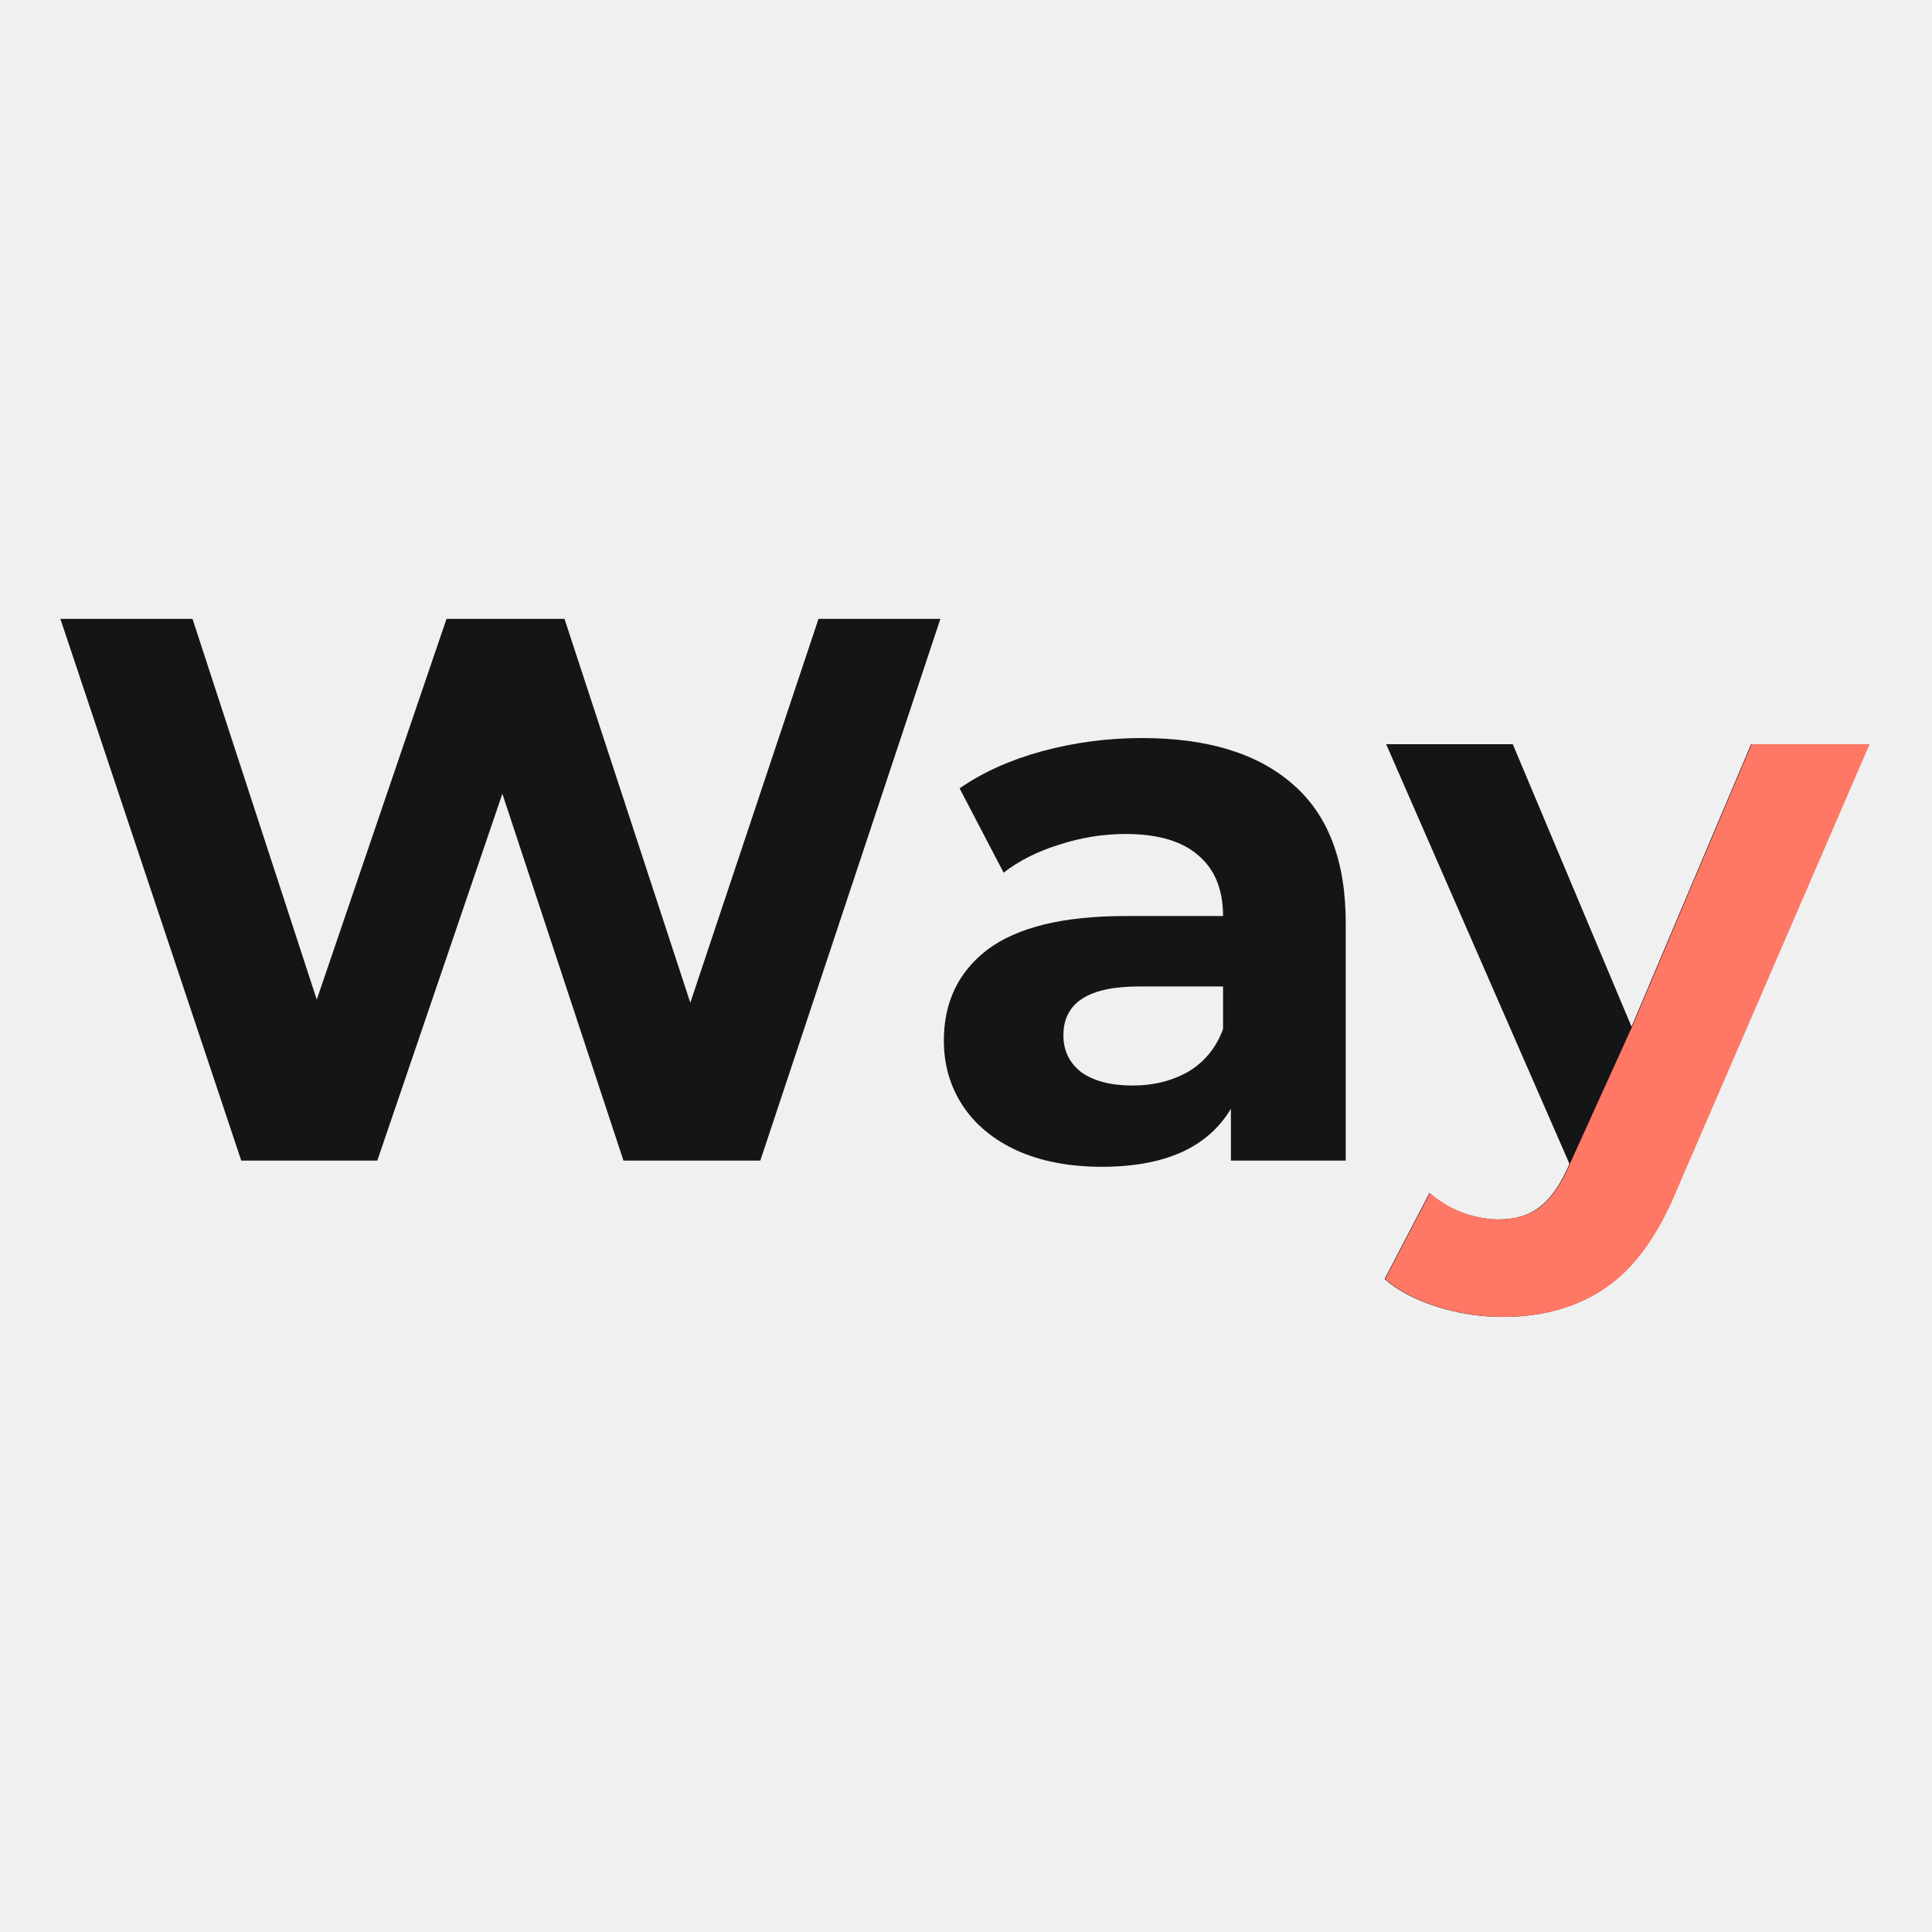
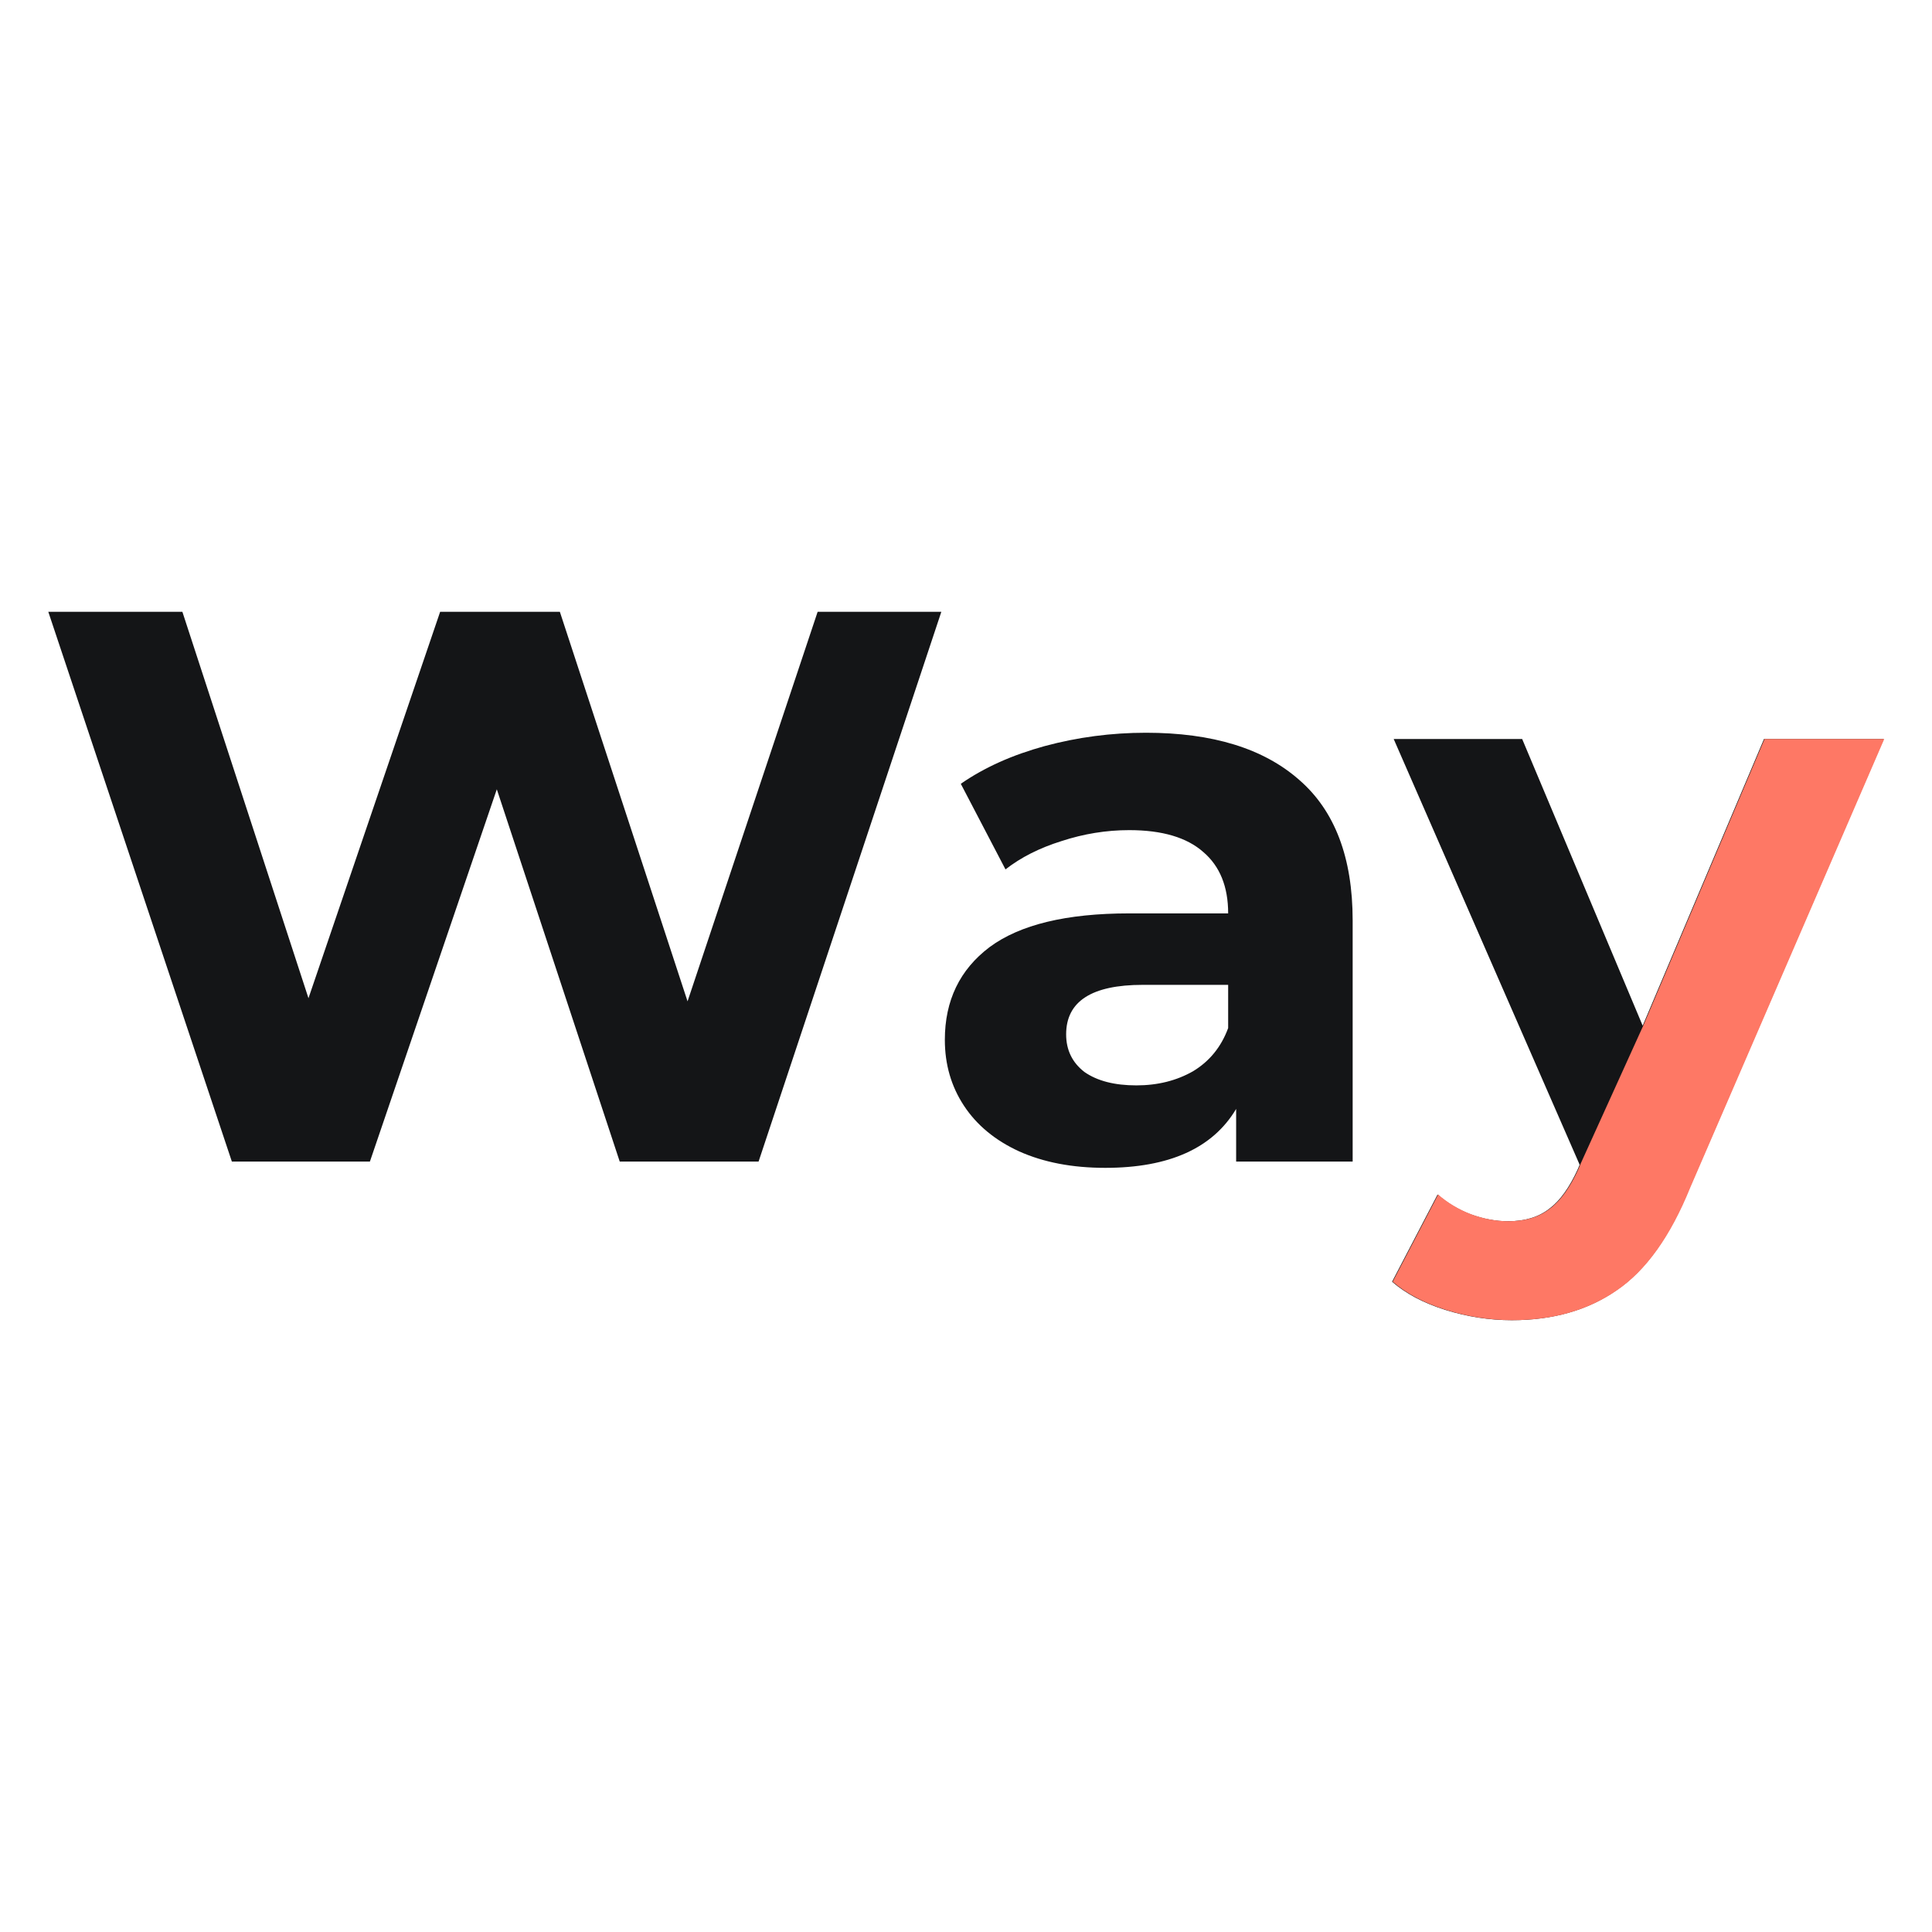
- <svg xmlns="http://www.w3.org/2000/svg" width="196" height="196" viewBox="0 0 196 196" fill="none">
-   <path d="M95.403 62.781L77.133 117.742H63.25L50.964 80.526L38.278 117.742H24.475L6.125 62.781H19.529L32.135 101.411L45.299 62.781H57.267L70.032 101.725L83.037 62.781H95.403Z" fill="#141517" />
-   <path d="M115.86 74.873C122.509 74.873 127.615 76.443 131.178 79.583C134.742 82.672 136.524 87.356 136.524 93.638V117.742H124.875V112.481C122.535 116.407 118.174 118.37 111.791 118.37C108.493 118.37 105.621 117.82 103.174 116.721C100.781 115.622 98.946 114.104 97.669 112.167C96.393 110.23 95.754 108.032 95.754 105.572C95.754 101.646 97.244 98.558 100.222 96.307C103.254 94.056 107.908 92.931 114.184 92.931H124.078C124.078 90.261 123.253 88.22 121.604 86.807C119.955 85.341 117.482 84.608 114.184 84.608C111.897 84.608 109.637 84.975 107.403 85.708C105.222 86.388 103.36 87.33 101.818 88.534L97.35 79.976C99.69 78.353 102.483 77.097 105.727 76.207C109.025 75.317 112.403 74.873 115.86 74.873ZM114.902 110.126C117.03 110.126 118.918 109.655 120.567 108.712C122.216 107.718 123.386 106.278 124.078 104.394V100.076H115.541C110.435 100.076 107.881 101.725 107.881 105.022C107.881 106.592 108.493 107.849 109.717 108.791C110.993 109.681 112.722 110.126 114.902 110.126Z" fill="#141517" />
-   <path d="M189.614 75.501L170.226 120.333C168.258 125.2 165.812 128.629 162.886 130.618C160.014 132.607 156.53 133.602 152.435 133.602C150.201 133.602 147.993 133.261 145.813 132.581C143.632 131.9 141.85 130.958 140.467 129.754L145.015 121.039C145.972 121.877 147.063 122.531 148.286 123.002C149.562 123.473 150.812 123.709 152.036 123.709C153.738 123.709 155.121 123.29 156.184 122.452C157.248 121.667 158.206 120.333 159.057 118.448L159.216 118.056L140.627 75.501H153.472L165.519 104.159L177.646 75.501H189.614Z" fill="#141517" />
-   <path d="M189.67 75.497L170.282 120.329C168.314 125.197 165.867 128.626 162.942 130.615C160.07 132.604 156.586 133.598 152.49 133.598C150.256 133.598 148.049 133.258 145.868 132.578C143.687 131.897 141.906 130.955 140.523 129.751L145.07 121.036C146.028 121.873 147.118 122.528 148.341 122.999C149.618 123.47 150.868 123.705 152.091 123.705C153.793 123.705 155.176 123.287 156.24 122.449C157.304 121.664 158.261 120.329 159.112 118.445L159.272 118.052L165.575 104.155L177.702 75.497H189.67Z" fill="#FE7865" />
+ <svg xmlns="http://www.w3.org/2000/svg" width="120" height="120" viewBox="0 0 120 120" fill="none">
+   <rect width="120" height="120" fill="white" />
+   <path d="M58.468 38L47.117 72.146H38.492L30.858 49.024L22.976 72.146H14.401L3 38H11.328L19.16 62L27.338 38H34.774L42.705 62.195L50.785 38H58.468Z" fill="#141517" />
+   <path d="M71.177 45.512C75.308 45.512 78.48 46.488 80.695 48.439C82.909 50.358 84.016 53.268 84.016 57.171V72.146H76.779V68.878C75.325 71.317 72.615 72.537 68.649 72.537C66.6 72.537 64.816 72.195 63.296 71.512C61.809 70.829 60.669 69.886 59.876 68.683C59.082 67.48 58.686 66.114 58.686 64.585C58.686 62.146 59.611 60.228 61.462 58.829C63.345 57.431 66.237 56.732 70.136 56.732H76.283C76.283 55.073 75.771 53.805 74.746 52.927C73.722 52.016 72.185 51.561 70.136 51.561C68.715 51.561 67.311 51.789 65.923 52.244C64.568 52.667 63.411 53.252 62.453 54L59.677 48.683C61.131 47.675 62.866 46.894 64.882 46.342C66.931 45.789 69.029 45.512 71.177 45.512ZM70.582 67.415C71.904 67.415 73.077 67.122 74.102 66.537C75.126 65.919 75.853 65.024 76.283 63.854V61.171H70.979C67.807 61.171 66.22 62.195 66.22 64.244C66.22 65.219 66.6 66 67.36 66.585C68.153 67.138 69.228 67.415 70.582 67.415Z" fill="#141517" />
+   <path d="M117 45.902L104.955 73.756C103.732 76.781 102.212 78.911 100.394 80.146C98.61 81.382 96.445 82 93.901 82C92.513 82 91.141 81.789 89.787 81.366C88.432 80.943 87.325 80.358 86.465 79.61L89.291 74.195C89.886 74.715 90.563 75.122 91.323 75.415C92.116 75.707 92.893 75.854 93.653 75.854C94.71 75.854 95.57 75.594 96.231 75.073C96.891 74.585 97.486 73.756 98.015 72.585L98.114 72.341L86.565 45.902H94.545L102.03 63.707L109.565 45.902H117Z" fill="#141517" />
+   <path d="M117.035 45.9L104.989 73.754C103.767 76.778 102.246 78.909 100.429 80.144C98.644 81.38 96.48 81.998 93.935 81.998C92.547 81.998 91.176 81.787 89.821 81.364C88.466 80.941 87.359 80.356 86.5 79.608L89.325 74.193C89.92 74.713 90.598 75.12 91.358 75.413C92.151 75.705 92.927 75.852 93.688 75.852C94.745 75.852 95.604 75.591 96.265 75.071C96.926 74.583 97.521 73.754 98.05 72.583L98.149 72.339L102.065 63.705L109.599 45.9H117.035Z" fill="#FE7865" />
</svg>
